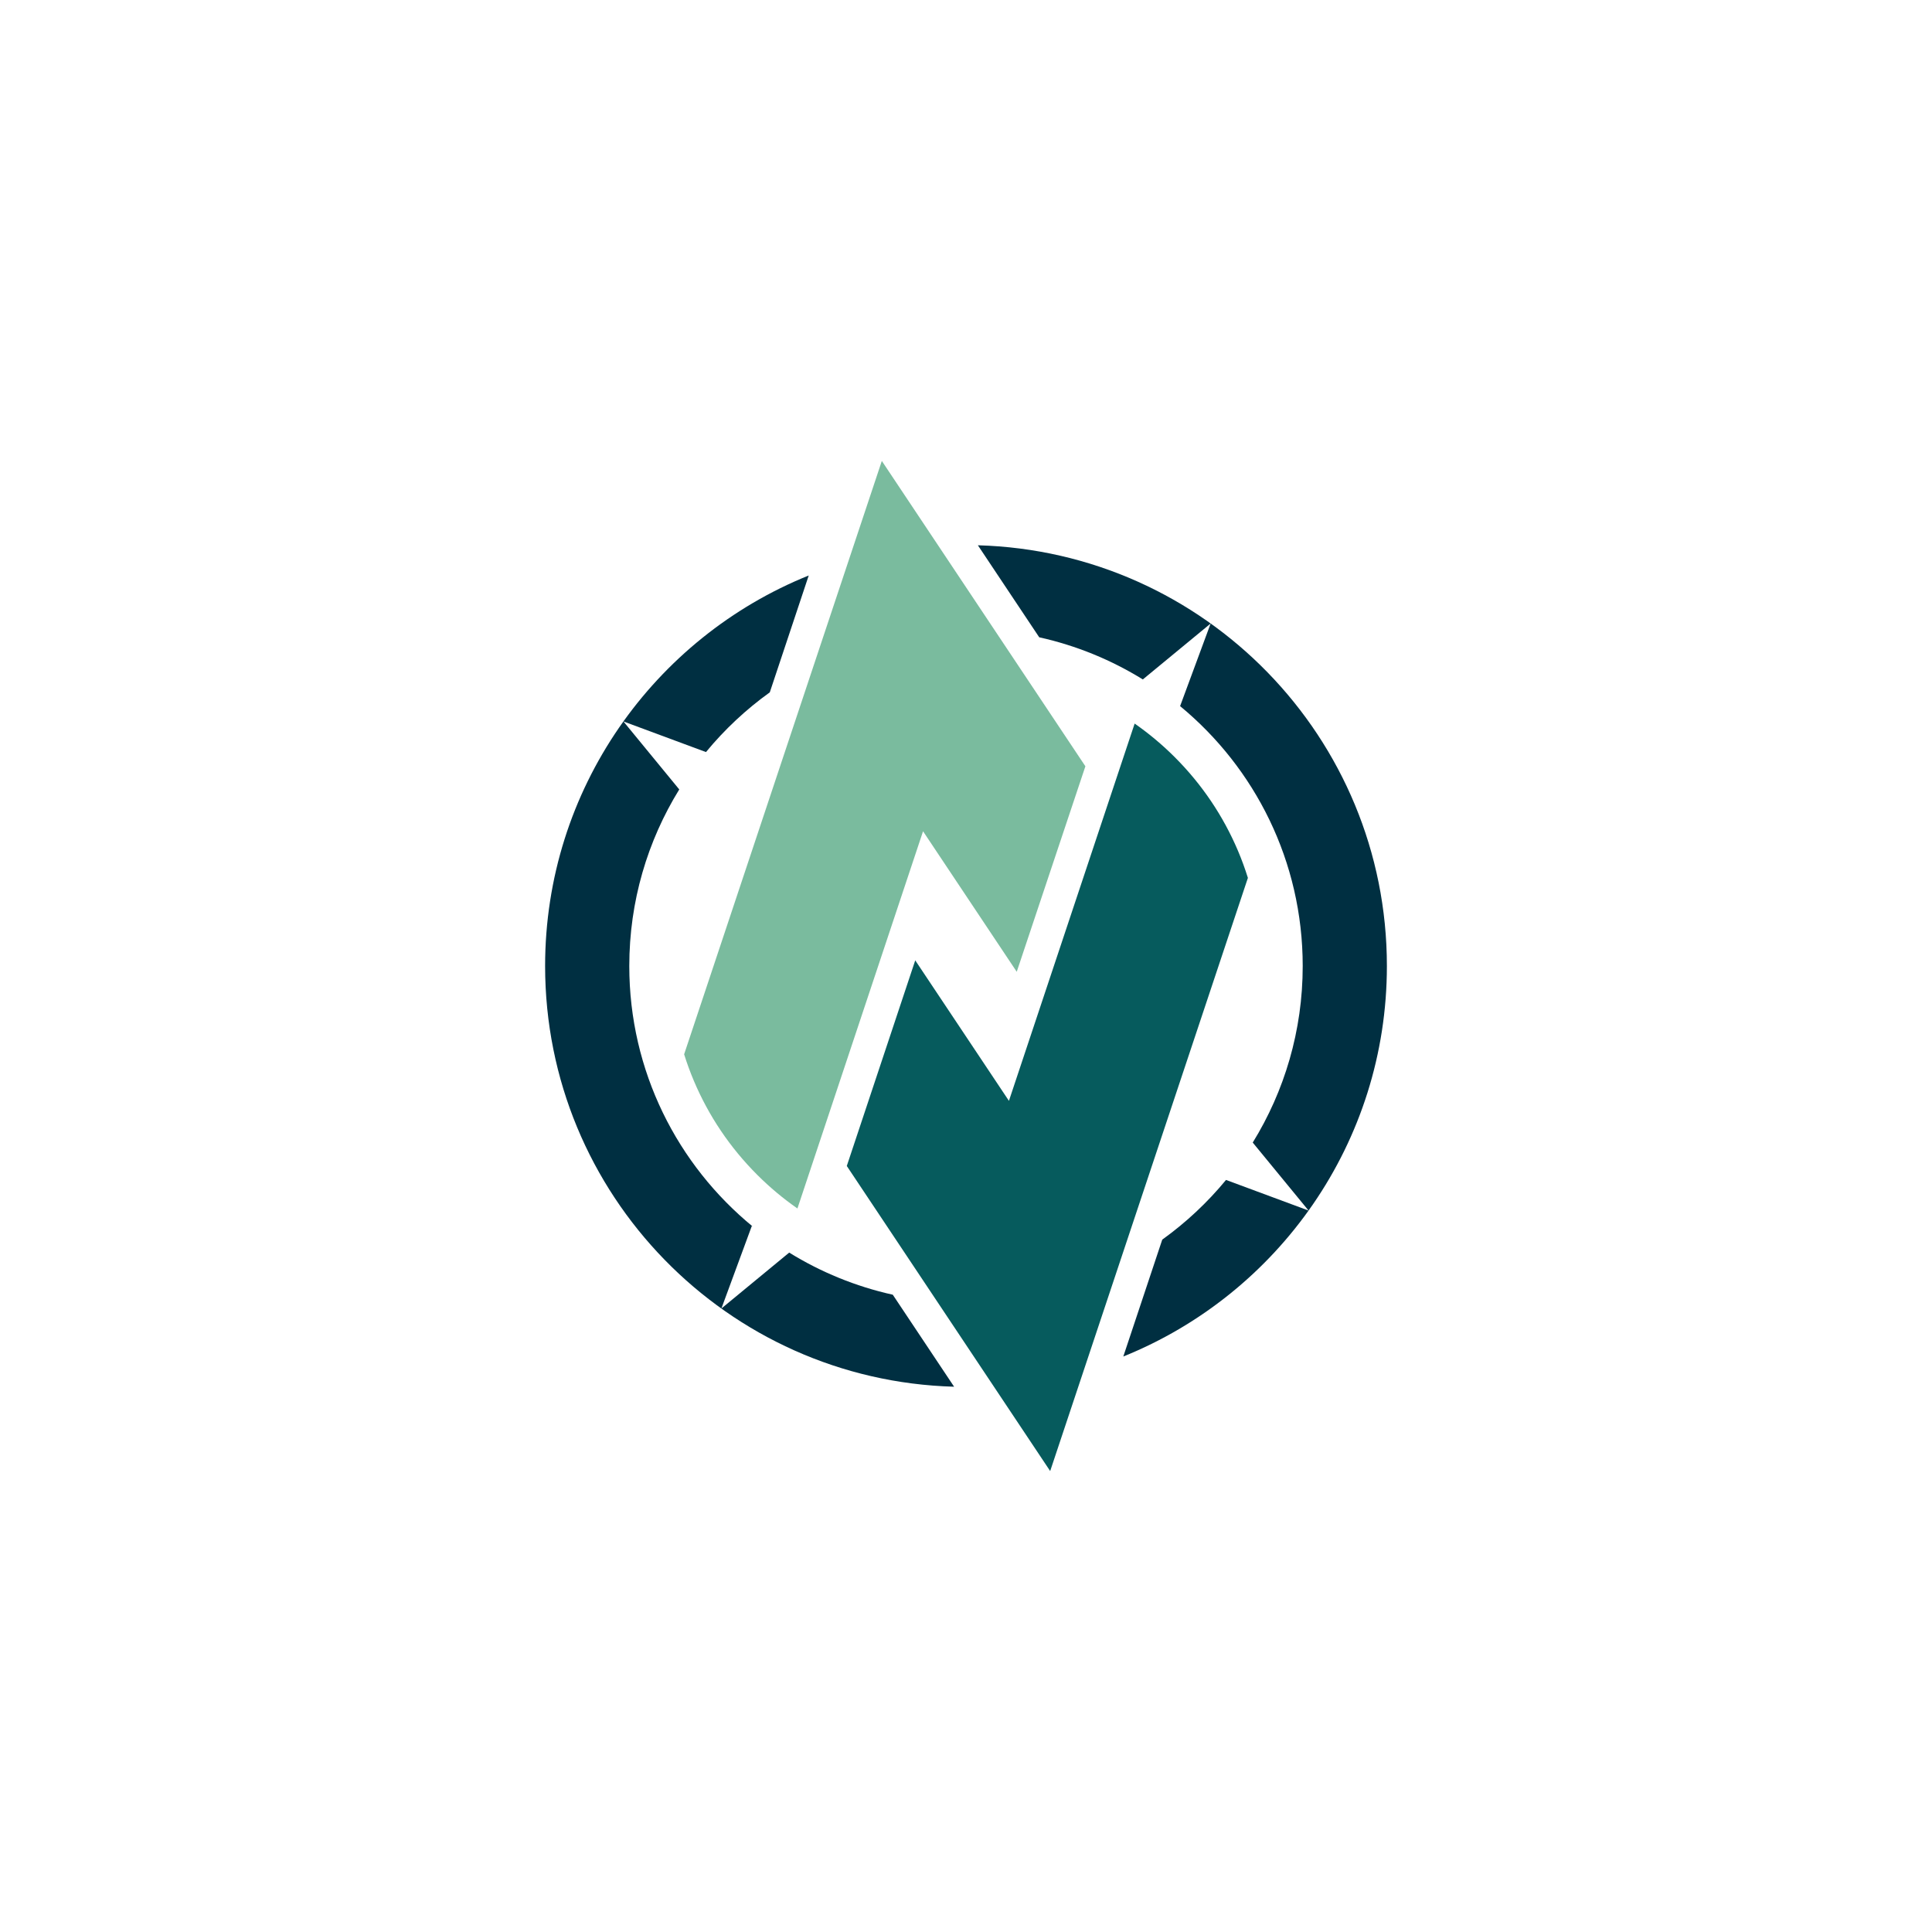
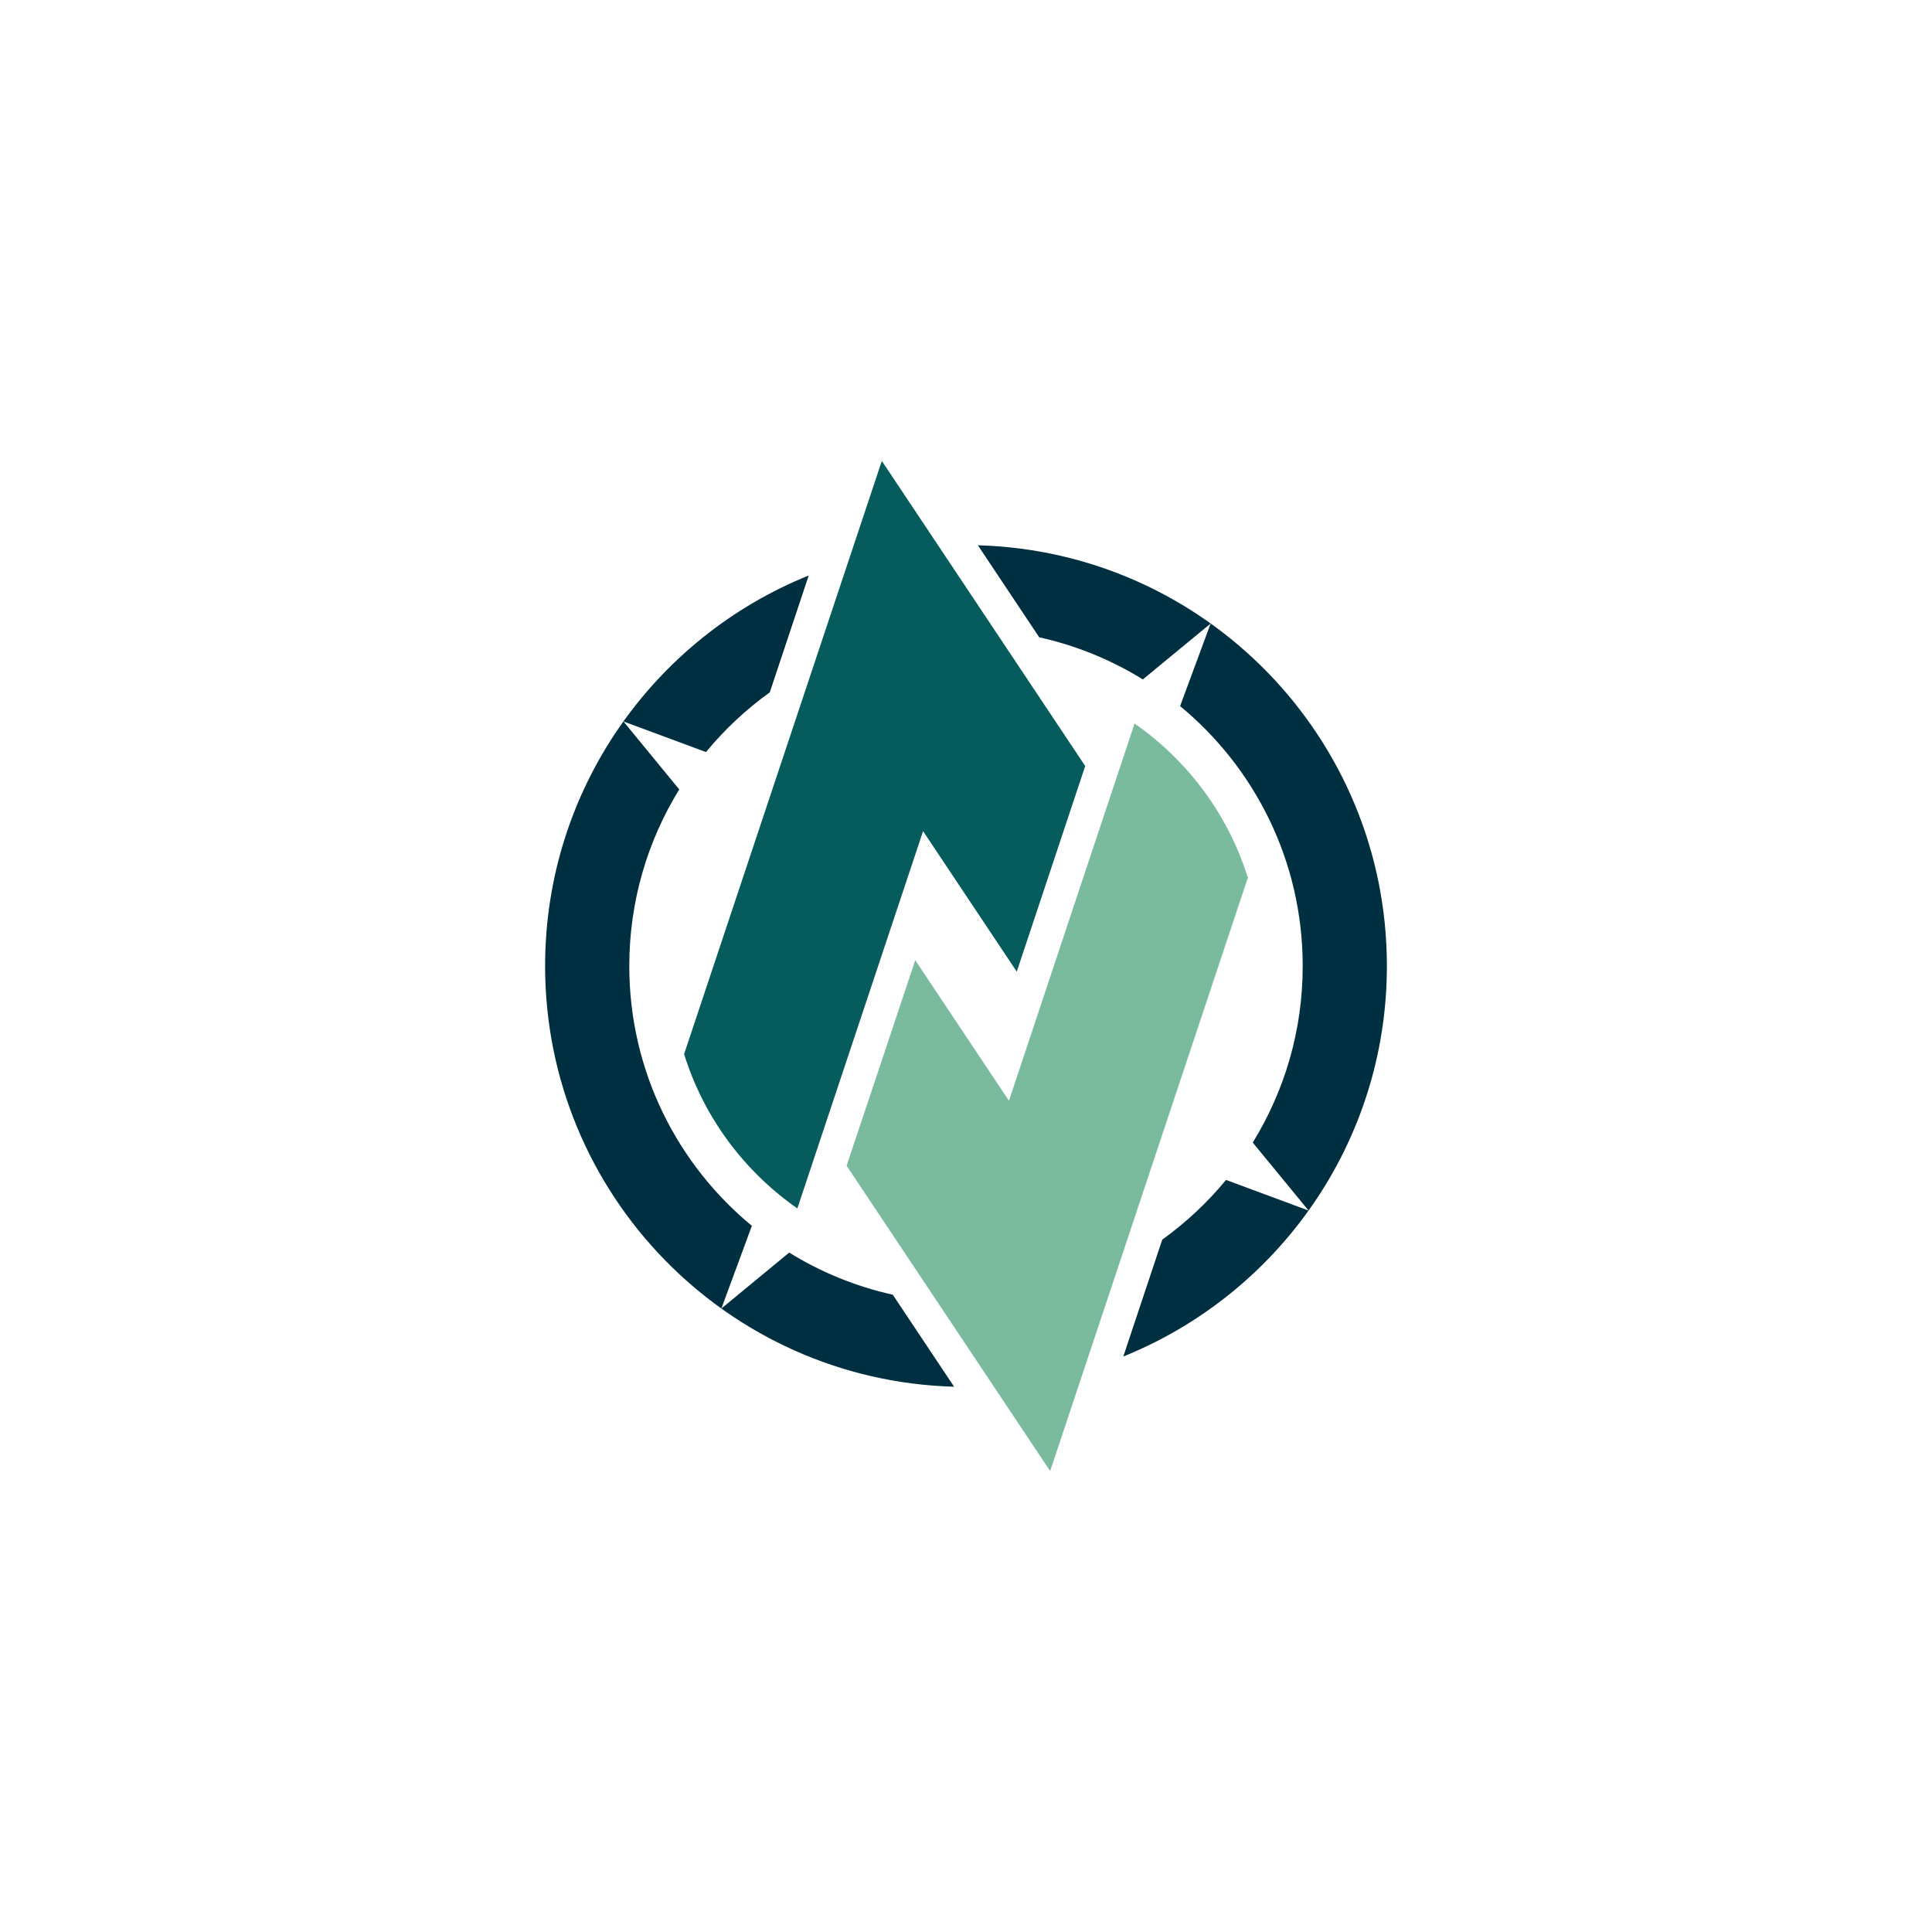
- <svg xmlns="http://www.w3.org/2000/svg" id="e9kbbjk3ltvm1" viewBox="0 0 300 300" shape-rendering="geometricPrecision" text-rendering="geometricPrecision" width="300" height="300">
-   <style>#e9kbbjk3ltvm5_tr {animation: e9kbbjk3ltvm5_tr__tr 6000ms linear infinite normal forwards}@keyframes e9kbbjk3ltvm5_tr__tr { 0% {transform: translate(500.0005px,499.9995px) rotate(0deg)} 8.333% {transform: translate(500.0005px,499.9995px) rotate(0deg);animation-timing-function: cubic-bezier(0.68,-0.55,0.265,1.55)} 33.333% {transform: translate(500.0005px,499.9995px) rotate(-180deg);animation-timing-function: cubic-bezier(0.68,-0.55,0.265,1.55)} 58.333% {transform: translate(500.0005px,499.9995px) rotate(-180deg);animation-timing-function: cubic-bezier(0.68,-0.55,0.265,1.55)} 83.333% {transform: translate(500.0005px,499.9995px) rotate(-360deg)} 100% {transform: translate(500.0005px,499.9995px) rotate(-360deg)} }#e9kbbjk3ltvm10_tr {animation: e9kbbjk3ltvm10_tr__tr 6000ms linear infinite normal forwards}@keyframes e9kbbjk3ltvm10_tr__tr { 0% {transform: translate(500.0005px,499.9995px) rotate(0deg)} 6.667% {transform: translate(500.0005px,499.9995px) rotate(0deg);animation-timing-function: cubic-bezier(0.68,-0.55,0.265,1.55)} 35% {transform: translate(500.0005px,499.9995px) rotate(360deg);animation-timing-function: cubic-bezier(0.68,-0.55,0.265,1.55)} 56.667% {transform: translate(500.0005px,499.9995px) rotate(360deg);animation-timing-function: cubic-bezier(0.68,-0.55,0.265,1.55)} 85% {transform: translate(500.0005px,499.9995px) rotate(720deg)} 100% {transform: translate(500.0005px,499.9995px) rotate(720deg)} }#e9kbbjk3ltvm10_ts {animation: e9kbbjk3ltvm10_ts__ts 6000ms linear infinite normal forwards}@keyframes e9kbbjk3ltvm10_ts__ts { 0% {transform: scale(1,1);animation-timing-function: cubic-bezier(0.785,0.135,0.15,0.86)} 8.333% {transform: scale(1.608495,1.608495);animation-timing-function: cubic-bezier(0.785,0.135,0.15,0.86)} 33.333% {transform: scale(1.608495,1.608495);animation-timing-function: cubic-bezier(0.785,0.135,0.15,0.86)} 41.667% {transform: scale(1,1);animation-timing-function: cubic-bezier(0.785,0.135,0.15,0.86)} 50% {transform: scale(1,1);animation-timing-function: cubic-bezier(0.785,0.135,0.15,0.86)} 58.333% {transform: scale(1.608495,1.608495);animation-timing-function: cubic-bezier(0.785,0.135,0.15,0.86)} 83.333% {transform: scale(1.608495,1.608495);animation-timing-function: cubic-bezier(0.785,0.135,0.15,0.86)} 91.667% {transform: scale(1,1)} 100% {transform: scale(1,1)} }</style>
+ <svg xmlns="http://www.w3.org/2000/svg" id="eisbfvuzleg1" viewBox="0 0 300 300" shape-rendering="geometricPrecision" text-rendering="geometricPrecision" width="300" height="300">
+   <style>#eisbfvuzleg5_tr {animation: eisbfvuzleg5_tr__tr 4000ms linear infinite normal forwards}@keyframes eisbfvuzleg5_tr__tr { 0% {transform: translate(500.0005px,499.9995px) rotate(-180deg)} 12.5% {transform: translate(500.0005px,499.9995px) rotate(-180deg);animation-timing-function: cubic-bezier(0.68,-0.55,0.265,1.55)} 37.5% {transform: translate(500.0005px,499.9995px) rotate(-360deg);animation-timing-function: cubic-bezier(0.68,-0.55,0.265,1.55)} 62.5% {transform: translate(500.0005px,499.9995px) rotate(-360deg);animation-timing-function: cubic-bezier(0.68,-0.55,0.265,1.55)} 87.5% {transform: translate(500.0005px,499.9995px) rotate(-540deg)} 100% {transform: translate(500.0005px,499.9995px) rotate(-540deg)} }#eisbfvuzleg10_tr {animation: eisbfvuzleg10_tr__tr 4000ms linear infinite normal forwards}@keyframes eisbfvuzleg10_tr__tr { 0% {transform: translate(500.0005px,499.9995px) rotate(0deg)} 10% {transform: translate(500.0005px,499.9995px) rotate(0deg);animation-timing-function: cubic-bezier(0.68,-0.55,0.265,1.55)} 40% {transform: translate(500.0005px,499.9995px) rotate(360deg);animation-timing-function: cubic-bezier(0.68,-0.55,0.265,1.55)} 60% {transform: translate(500.0005px,499.9995px) rotate(360deg);animation-timing-function: cubic-bezier(0.68,-0.55,0.265,1.55)} 90% {transform: translate(500.0005px,499.9995px) rotate(720deg)} 100% {transform: translate(500.0005px,499.9995px) rotate(720deg)} }#eisbfvuzleg10_ts {animation: eisbfvuzleg10_ts__ts 4000ms linear infinite normal forwards}@keyframes eisbfvuzleg10_ts__ts { 0% {transform: scale(1,1);animation-timing-function: cubic-bezier(0.785,0.135,0.15,0.86)} 12.5% {transform: scale(1.608495,1.608495);animation-timing-function: cubic-bezier(0.785,0.135,0.15,0.86)} 37.5% {transform: scale(1.608495,1.608495);animation-timing-function: cubic-bezier(0.785,0.135,0.15,0.86)} 50% {transform: scale(1,1);animation-timing-function: cubic-bezier(0.785,0.135,0.15,0.86)} 62.5% {transform: scale(1.608495,1.608495);animation-timing-function: cubic-bezier(0.785,0.135,0.15,0.86)} 87.5% {transform: scale(1.608495,1.608495);animation-timing-function: cubic-bezier(0.785,0.135,0.15,0.86)} 100% {transform: scale(1,1)} }</style>
  <defs>
-     <clipPath id="e9kbbjk3ltvm2">
-       <path id="e9kbbjk3ltvm3" d="M0,1000L1000,1000L1000,0L0,0Z" fill="rgb(0,0,0)" stroke="none" stroke-width="1" />
+     <clipPath id="eisbfvuzleg2">
+       <path id="eisbfvuzleg3" d="M0,1000L1000,1000L1000,0L0,0Z" fill="rgb(0,0,0)" stroke="none" stroke-width="1" />
    </clipPath>
  </defs>
-   <g id="e9kbbjk3ltvm4" transform="matrix(-0.25 0 0 0.25 275.0001 25.00012)" clip-path="url(#e9kbbjk3ltvm2)">
-     <g id="e9kbbjk3ltvm5_tr" transform="translate(500.0005,499.9995) rotate(0)">
-       <g id="e9kbbjk3ltvm5" transform="translate(-500.0005,-499.9995)">
-         <g id="e9kbbjk3ltvm6" transform="matrix(1 0 0 1 574.046 624.211)">
-           <path id="e9kbbjk3ltvm7" d="M0,0L-126.33,189.495L-249.138,-178.937C-247.381,-184.565,-245.361,-190.123,-243.048,-195.594C-233.811,-217.431,-220.583,-237.047,-203.731,-253.9C-195.988,-261.643,-187.654,-268.611,-178.796,-274.789L-100.708,-40.454L-42.518,-127.721Z" fill="rgb(6,91,93)" stroke="none" stroke-width="1" />
+   <g id="eisbfvuzleg4" transform="matrix(-0.25 0 0 0.25 275.0001 25.00012)" clip-path="url(#eisbfvuzleg2)">
+     <g id="eisbfvuzleg5_tr" transform="translate(500.0005,499.9995) rotate(-180)">
+       <g id="eisbfvuzleg5" transform="translate(-500.0005,-499.9995)">
+         <g id="eisbfvuzleg6" transform="matrix(1 0 0 1 574.046 624.211)">
+           <path id="eisbfvuzleg7" d="M0,0L-126.33,189.495L-249.138,-178.937C-247.381,-184.565,-245.361,-190.123,-243.048,-195.594C-233.811,-217.431,-220.583,-237.047,-203.731,-253.9C-195.988,-261.643,-187.654,-268.611,-178.796,-274.789L-100.708,-40.454L-42.518,-127.721Z" fill="rgb(6,91,93)" stroke="none" stroke-width="1" />
        </g>
-         <g id="e9kbbjk3ltvm8" transform="matrix(1 0 0 1 669.007 571.382)">
-           <path id="e9kbbjk3ltvm9" d="M0,0C-9.236,21.837,-22.464,41.454,-39.316,58.306C-47.075,66.065,-55.426,73.045,-64.303,79.231L-142.33,-155.068L-200.519,-67.791L-243.163,-195.429L-116.723,-385.089L6.068,-16.54C4.317,-10.951,2.298,-5.434,0,0" fill="rgb(122,187,158)" stroke="none" stroke-width="1" />
+         <g id="eisbfvuzleg8" transform="matrix(1 0 0 1 669.007 571.382)">
+           <path id="eisbfvuzleg9" d="M0,0C-9.236,21.837,-22.464,41.454,-39.316,58.306C-47.075,66.065,-55.426,73.045,-64.303,79.231L-142.33,-155.068L-200.519,-67.791L-243.163,-195.429L-116.723,-385.089L6.068,-16.54C4.317,-10.951,2.298,-5.434,0,0" fill="rgb(122,187,158)" stroke="none" stroke-width="1" />
        </g>
      </g>
    </g>
-     <g id="e9kbbjk3ltvm10_tr" transform="translate(500.0005,499.9995) rotate(0)">
-       <g id="e9kbbjk3ltvm10_ts" transform="scale(1,1)">
-         <g id="e9kbbjk3ltvm10" transform="translate(-500.0005,-499.9995)">
-           <path id="e9kbbjk3ltvm11" d="M0,0L38.1,-57.151C61.215,-62.281,82.893,-71.231,102.433,-83.311L144.543,-48.593L125.652,-99.86L124.853,-99.295C171.788,-137.646,201.756,-195.979,201.756,-261.317C201.756,-301.535,190.394,-339.095,170.718,-370.98L205.386,-413.209L154.121,-394.197L154.121,-394.197C142.581,-408.206,129.253,-420.684,114.489,-431.289L90.306,-503.871C186.294,-465.175,254.041,-371.159,254.041,-261.317C254.041,-119.406,140.966,-3.909,0,0" transform="matrix(1 0 0 1 507.382 761.317)" fill="rgb(0,47,65)" stroke="none" stroke-width="1" />
-           <path id="e9kbbjk3ltvm12" d="M0,0L-42.115,-34.722L-23.149,16.574C-69.657,54.932,-99.305,113.001,-99.305,177.994C-99.305,218.212,-87.942,255.772,-68.267,287.658L-102.935,329.887L-51.669,310.875C-40.138,324.874,-26.819,337.345,-12.066,347.946L12.132,420.543C-83.849,381.844,-151.589,287.832,-151.589,177.994C-151.589,36.084,-38.514,-79.414,102.451,-83.323L64.351,-26.172C41.229,-21.04,19.545,-12.086,0,0" transform="matrix(1 0 0 1 390.167 322.006)" fill="rgb(0,47,65)" stroke="none" stroke-width="1" />
+     <g id="eisbfvuzleg10_tr" transform="translate(500.0005,499.9995) rotate(0)">
+       <g id="eisbfvuzleg10_ts" transform="scale(1,1)">
+         <g id="eisbfvuzleg10" transform="translate(-500.0005,-499.9995)">
+           <path id="eisbfvuzleg11" d="M0,0L38.1,-57.151C61.215,-62.281,82.893,-71.231,102.433,-83.311L144.543,-48.593L125.652,-99.86L124.853,-99.295C171.788,-137.646,201.756,-195.979,201.756,-261.317C201.756,-301.535,190.394,-339.095,170.718,-370.98L205.386,-413.209L154.121,-394.197L154.121,-394.197C142.581,-408.206,129.253,-420.684,114.489,-431.289L90.306,-503.871C186.294,-465.175,254.041,-371.159,254.041,-261.317C254.041,-119.406,140.966,-3.909,0,0" transform="matrix(1 0 0 1 507.382 761.317)" fill="rgb(0,47,65)" stroke="none" stroke-width="1" />
+           <path id="eisbfvuzleg12" d="M0,0L-42.115,-34.722L-23.149,16.574C-69.657,54.932,-99.305,113.001,-99.305,177.994C-99.305,218.212,-87.942,255.772,-68.267,287.658L-102.935,329.887L-51.669,310.875C-40.138,324.874,-26.819,337.345,-12.066,347.946L12.132,420.543C-83.849,381.844,-151.589,287.832,-151.589,177.994C-151.589,36.084,-38.514,-79.414,102.451,-83.323L64.351,-26.172C41.229,-21.04,19.545,-12.086,0,0" transform="matrix(1 0 0 1 390.167 322.006)" fill="rgb(0,47,65)" stroke="none" stroke-width="1" />
        </g>
      </g>
    </g>
  </g>
</svg>
